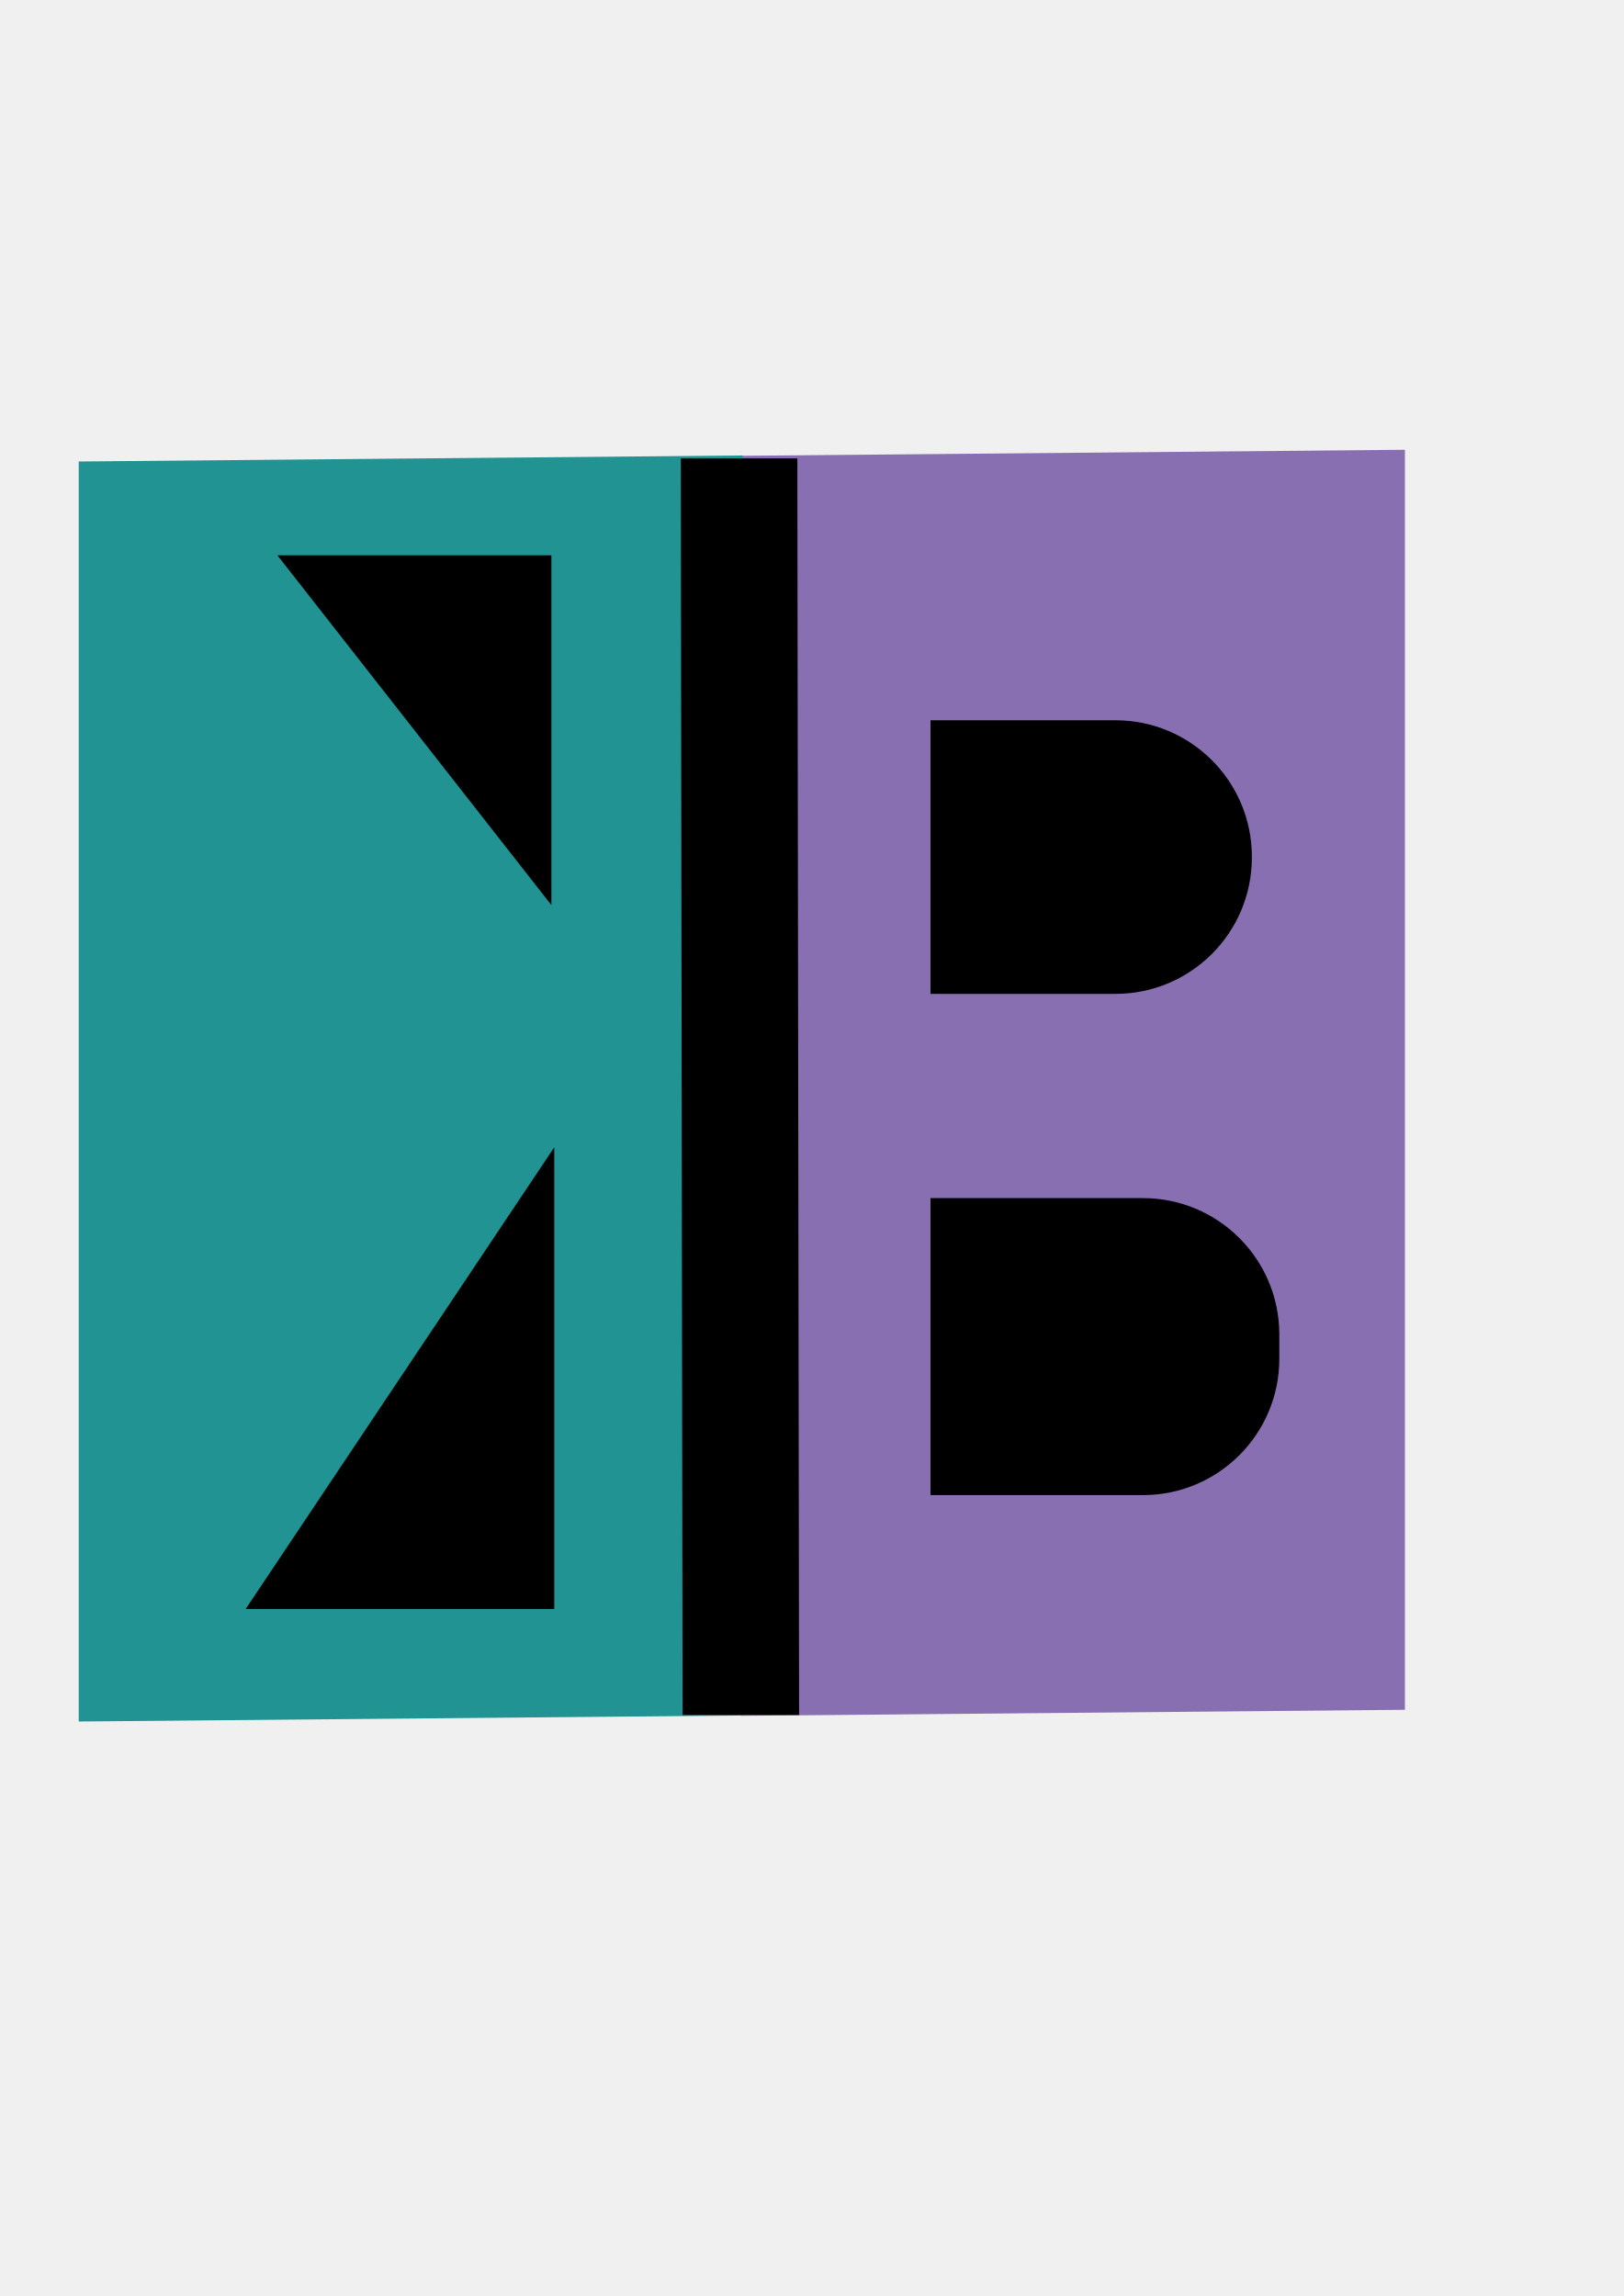
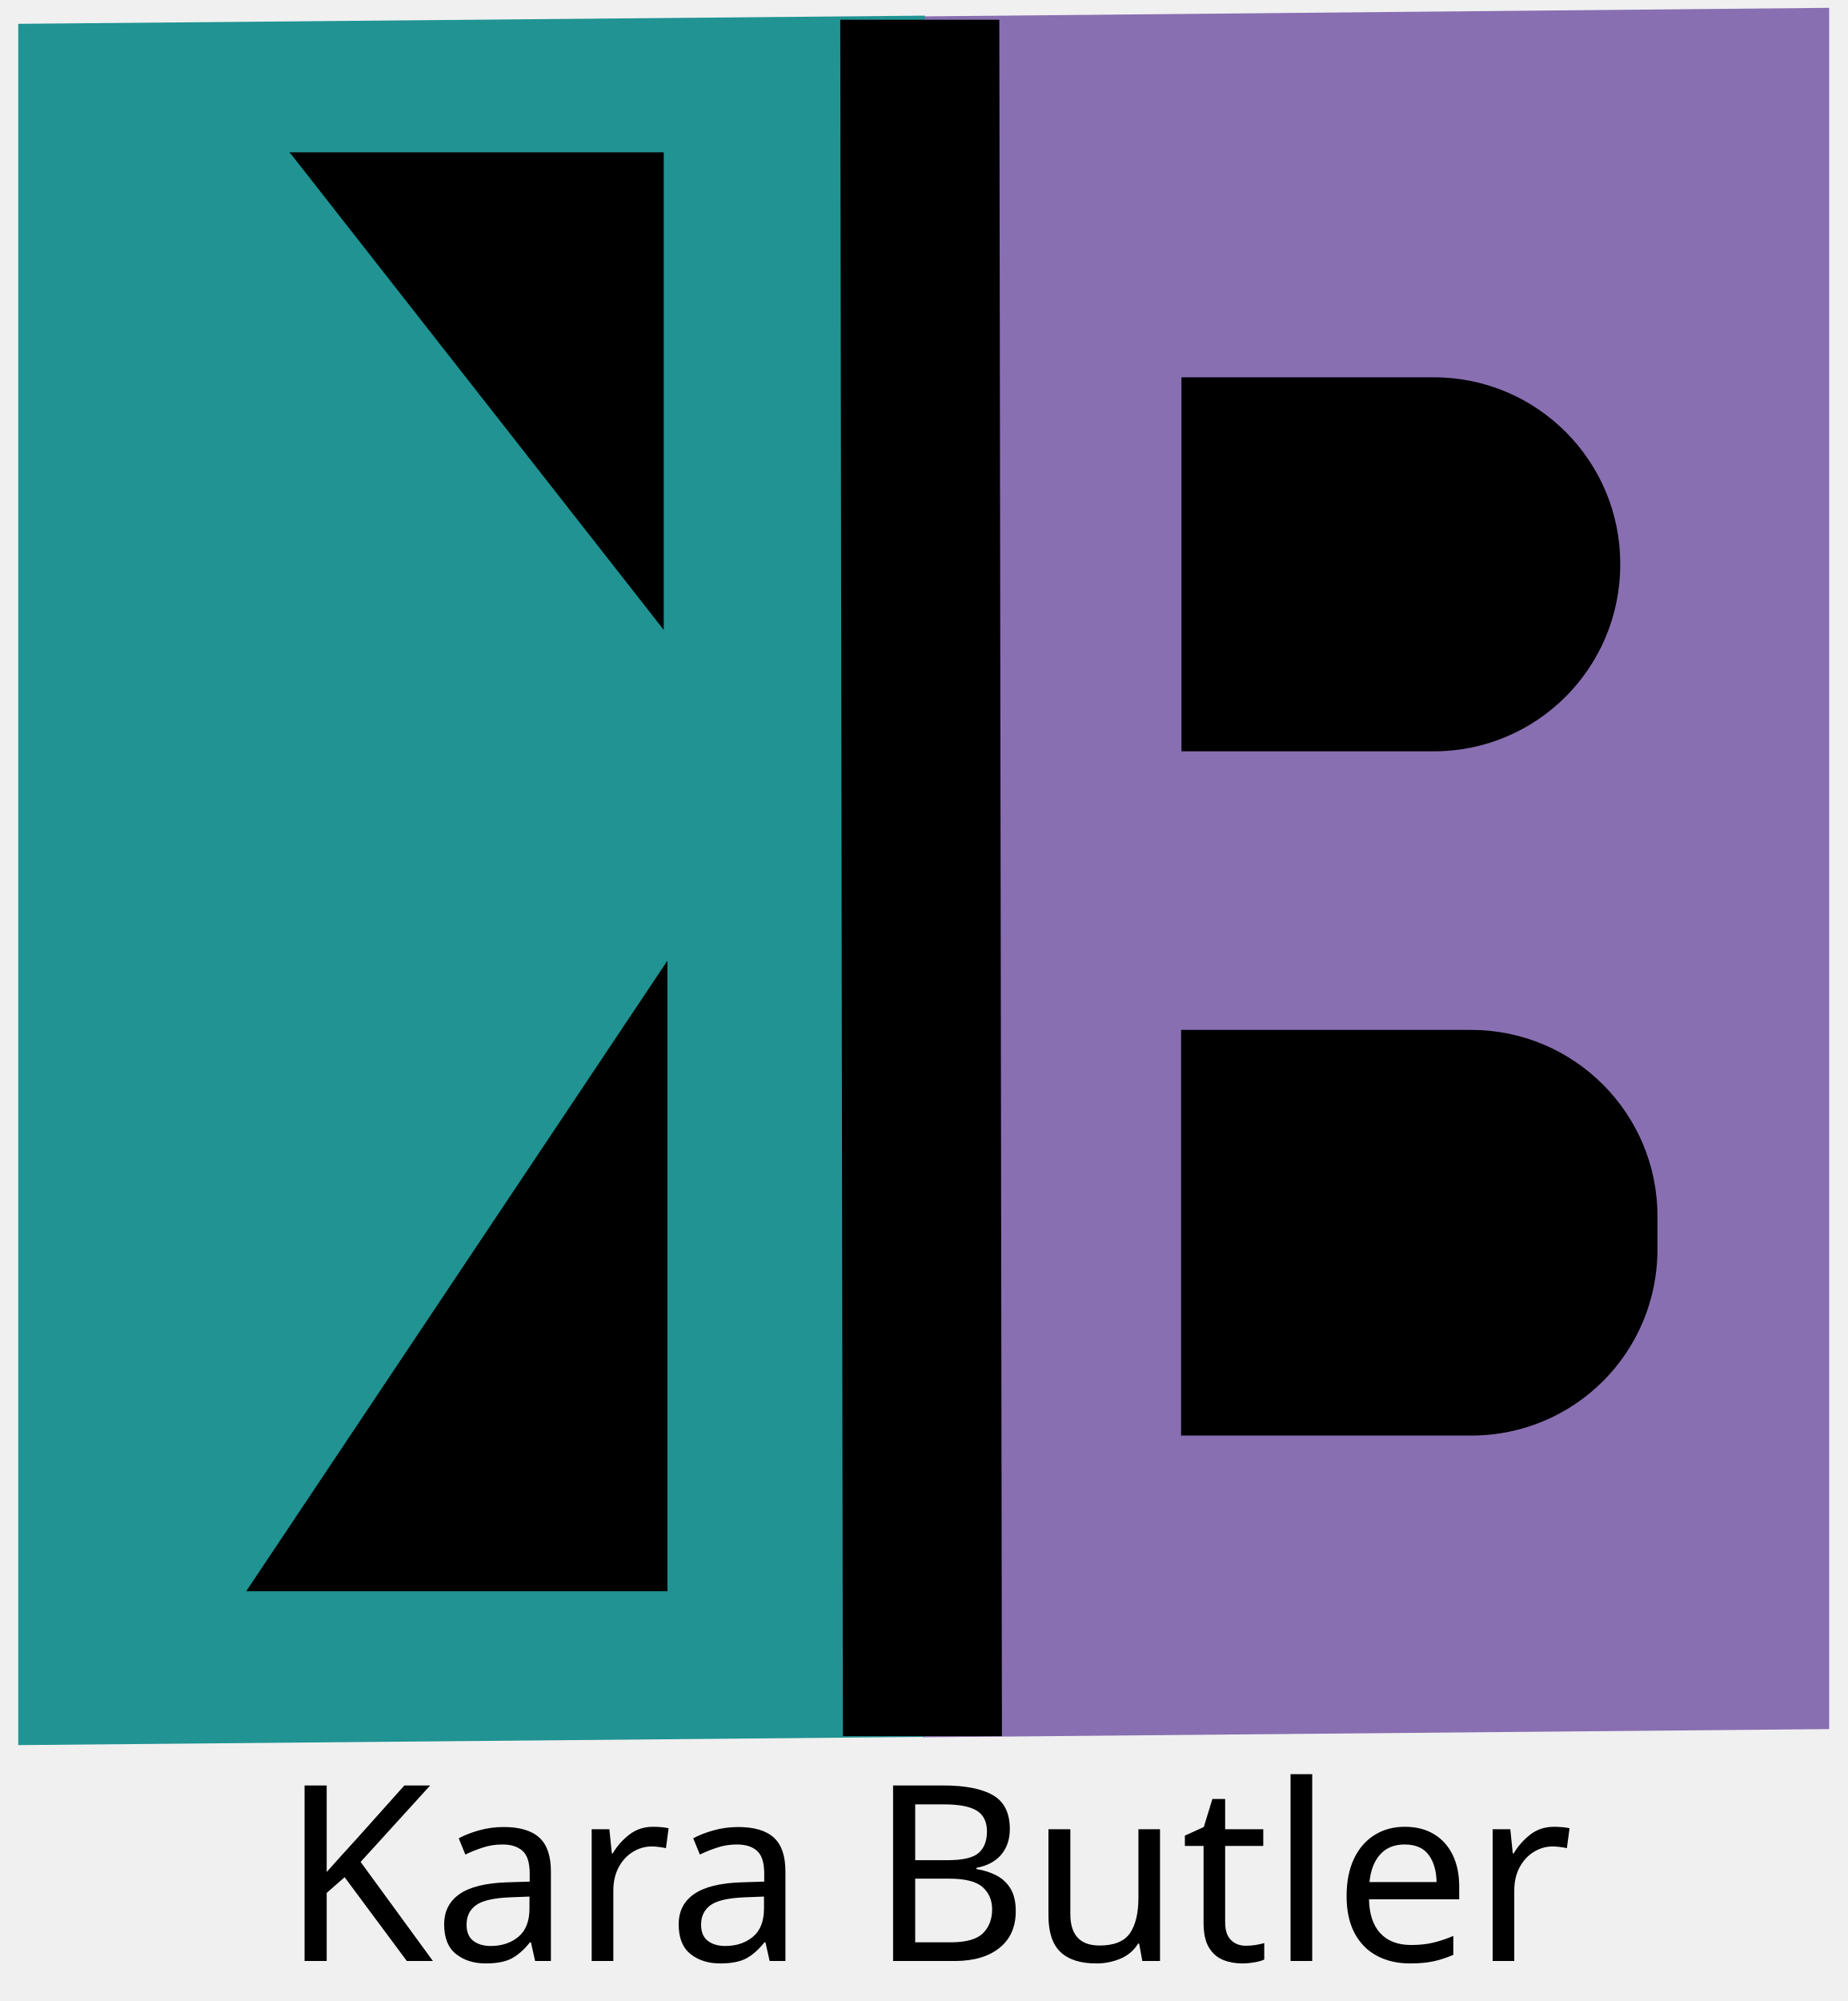
- <svg xmlns="http://www.w3.org/2000/svg" version="1.1" x="0px" y="0px" viewBox="0 0 595.28 841.89" style="enable-background:new 0 0 595.28 841.89;" xml:space="preserve">
+ <svg xmlns="http://www.w3.org/2000/svg" version="1.1" id="Layer_1" x="0px" y="0px" viewBox="0 0 496 537.2" style="enable-background:new 0 0 496 537.2;" xml:space="preserve">
  <style type="text/css">
	.st0{fill:#886FB1;}
	.st1{fill:#219393;}
	.st2{display:none;}
	.st3{display:inline;fill:#FFFFFF;stroke:#000000;stroke-miterlimit:10;}
- 	.st4{stroke:#000000;stroke-miterlimit:10;}
+ 	.st4{display:inline;stroke:#000000;stroke-miterlimit:10;}
	.st5{display:none;stroke:#000000;stroke-miterlimit:10;}
+ 	.st6{fill:none;}
+ 	.st7{font-family:'Rockwell-Regular';}
+ 	.st8{font-size:66px;}
</style>
-   <g id="Layer_2">
-     <polygon class="st0" points="515.07,626.94 271.64,629.15 271.64,167.13 515.07,164.92  " />
-     <polyline class="st1" points="28.86,169.22 272.28,167.01 272.28,629.03 28.86,631.24  " />
+   <g id="Layer_2_1_">
+     <polygon class="st0" points="491.1,464.2 247.7,466.4 247.7,4.4 491.1,2.1  " />
+     <polyline class="st1" points="4.9,6.4 248.3,4.2 248.3,466.3 4.9,468.5  " />
  </g>
-   <g id="Layer_1" class="st2">
-     <rect x="250.28" y="203.63" class="st3" width="42.73" height="387.4" />
-     <polygon class="st3" points="101.71,203.63 102.38,204.49 202.15,331.88 202.15,203.63  " />
-     <polygon class="st3" points="90.07,589.98 203.2,420.7 203.2,589.98  " />
-     <path class="st3" d="M408.95,364.43h-67.81V264.11h67.81c27.61,0,50,22.39,50,50v0.32C458.95,342.04,436.57,364.43,408.95,364.43z" />
-     <path class="st3" d="M419.02,548.22h-77.88v-108.9h77.88c27.61,0,50,22.39,50,50v8.9C469.02,525.84,446.64,548.22,419.02,548.22z" />
-     <polygon class="st4" points="174.7,377.39 76.88,258.7 72.97,535.21  " />
-     <path class="st4" d="M456.64,393.46l5.75-5.07c18.34-16.18,30.85-37.94,35.6-61.92l1.67-8.44c0.1-0.49,1.78-9.3,1.79-8.8   l2.08,148.45l-5.79-14.08c-8.22-20-22.59-36.87-41.03-48.18l-0.25-0.15C456.04,394.7,456.12,393.92,456.64,393.46z" />
+   <g id="Layer_1_1_" class="st2">
+     <rect x="226.3" y="42.1" class="st3" width="42.7" height="387.4" />
+     <polygon class="st3" points="77.7,42.1 78.4,42.9 178.2,170.3 178.2,42.1  " />
+     <polygon class="st3" points="66.1,428.4 179.2,259.1 179.2,428.4  " />
+     <path class="st3" d="M385,202.9h-67.8V102.5H385c27.6,0,50,22.4,50,50v0.3C435,180.5,412.6,202.9,385,202.9z" />
+     <path class="st3" d="M395,386.6h-77.9V277.7H395c27.6,0,50,22.4,50,50v8.9C445,364.3,422.7,386.6,395,386.6z" />
+     <polygon class="st4" points="150.7,215.8 52.9,97.1 49,373.6  " />
+     <path class="st4" d="M432.7,231.9l5.8-5.1c18.3-16.2,30.9-37.9,35.6-61.9l1.7-8.4c0.1-0.5,1.8-9.3,1.8-8.8l2.1,148.5l-5.8-14.1   c-8.2-20-22.6-36.9-41-48.2l-0.2-0.1C432.1,233.1,432.1,232.3,432.7,231.9z" />
  </g>
  <g id="Layer_1_copy">
-     <polygon points="292.96,628.84 250.24,628.84 249.59,168.09 292.32,168.09  " />
-     <polygon points="101.71,203.63 102.38,204.49 202.15,331.88 202.15,203.63  " />
-     <polygon points="90.07,589.98 203.2,420.7 203.2,589.98  " />
-     <path d="M408.95,364.43h-67.81V264.11h67.81c27.61,0,50,22.39,50,50v0.32C458.95,342.04,436.57,364.43,408.95,364.43z" />
-     <path d="M419.02,548.22h-77.88v-108.9h77.88c27.61,0,50,22.39,50,50v8.9C469.02,525.84,446.64,548.22,419.02,548.22z" />
-     <polygon class="st5" points="174.7,377.39 76.88,258.7 72.97,535.21  " />
-     <path class="st5" d="M456.64,393.46l5.75-5.07c18.34-16.18,30.85-37.94,35.6-61.92l1.67-8.44c0.1-0.49,1.78-9.3,1.79-8.8   l2.08,148.45l-5.79-14.08c-8.22-20-22.59-36.87-41.03-48.18l-0.25-0.15C456.04,394.7,456.12,393.92,456.64,393.46z" />
+     <polygon points="269,466.1 226.3,466.1 225.6,5.3 268.3,5.3  " />
+     <polygon points="77.7,40.9 78.4,41.7 178.2,169.1 178.2,40.9  " />
+     <polygon points="66.1,427.2 179.2,257.9 179.2,427.2  " />
+     <path d="M385,201.7h-67.8V101.3H385c27.6,0,50,22.4,50,50v0.3C435,179.3,412.6,201.7,385,201.7z" />
+     <path d="M395,385.4h-77.9V276.5H395c27.6,0,50,22.4,50,50v8.9C445,363.1,422.7,385.4,395,385.4z" />
+     <polygon class="st5" points="150.7,214.6 52.9,95.9 49,372.4  " />
+     <path class="st5" d="M432.7,230.7l5.8-5.1c18.3-16.2,30.9-37.9,35.6-61.9l1.7-8.4c0.1-0.5,1.8-9.3,1.8-8.8l2.1,148.5l-5.8-14.1   c-8.2-20-22.6-36.9-41-48.2l-0.2-0.1C432.1,231.9,432.1,231.1,432.7,230.7z" />
  </g>
+   <rect x="75.4" y="477.9" class="st6" width="390" height="89" />
+   <text transform="matrix(1 0 0 1 75.3672 526.4605)" class="st7 st8">Kara Butler</text>
</svg>
